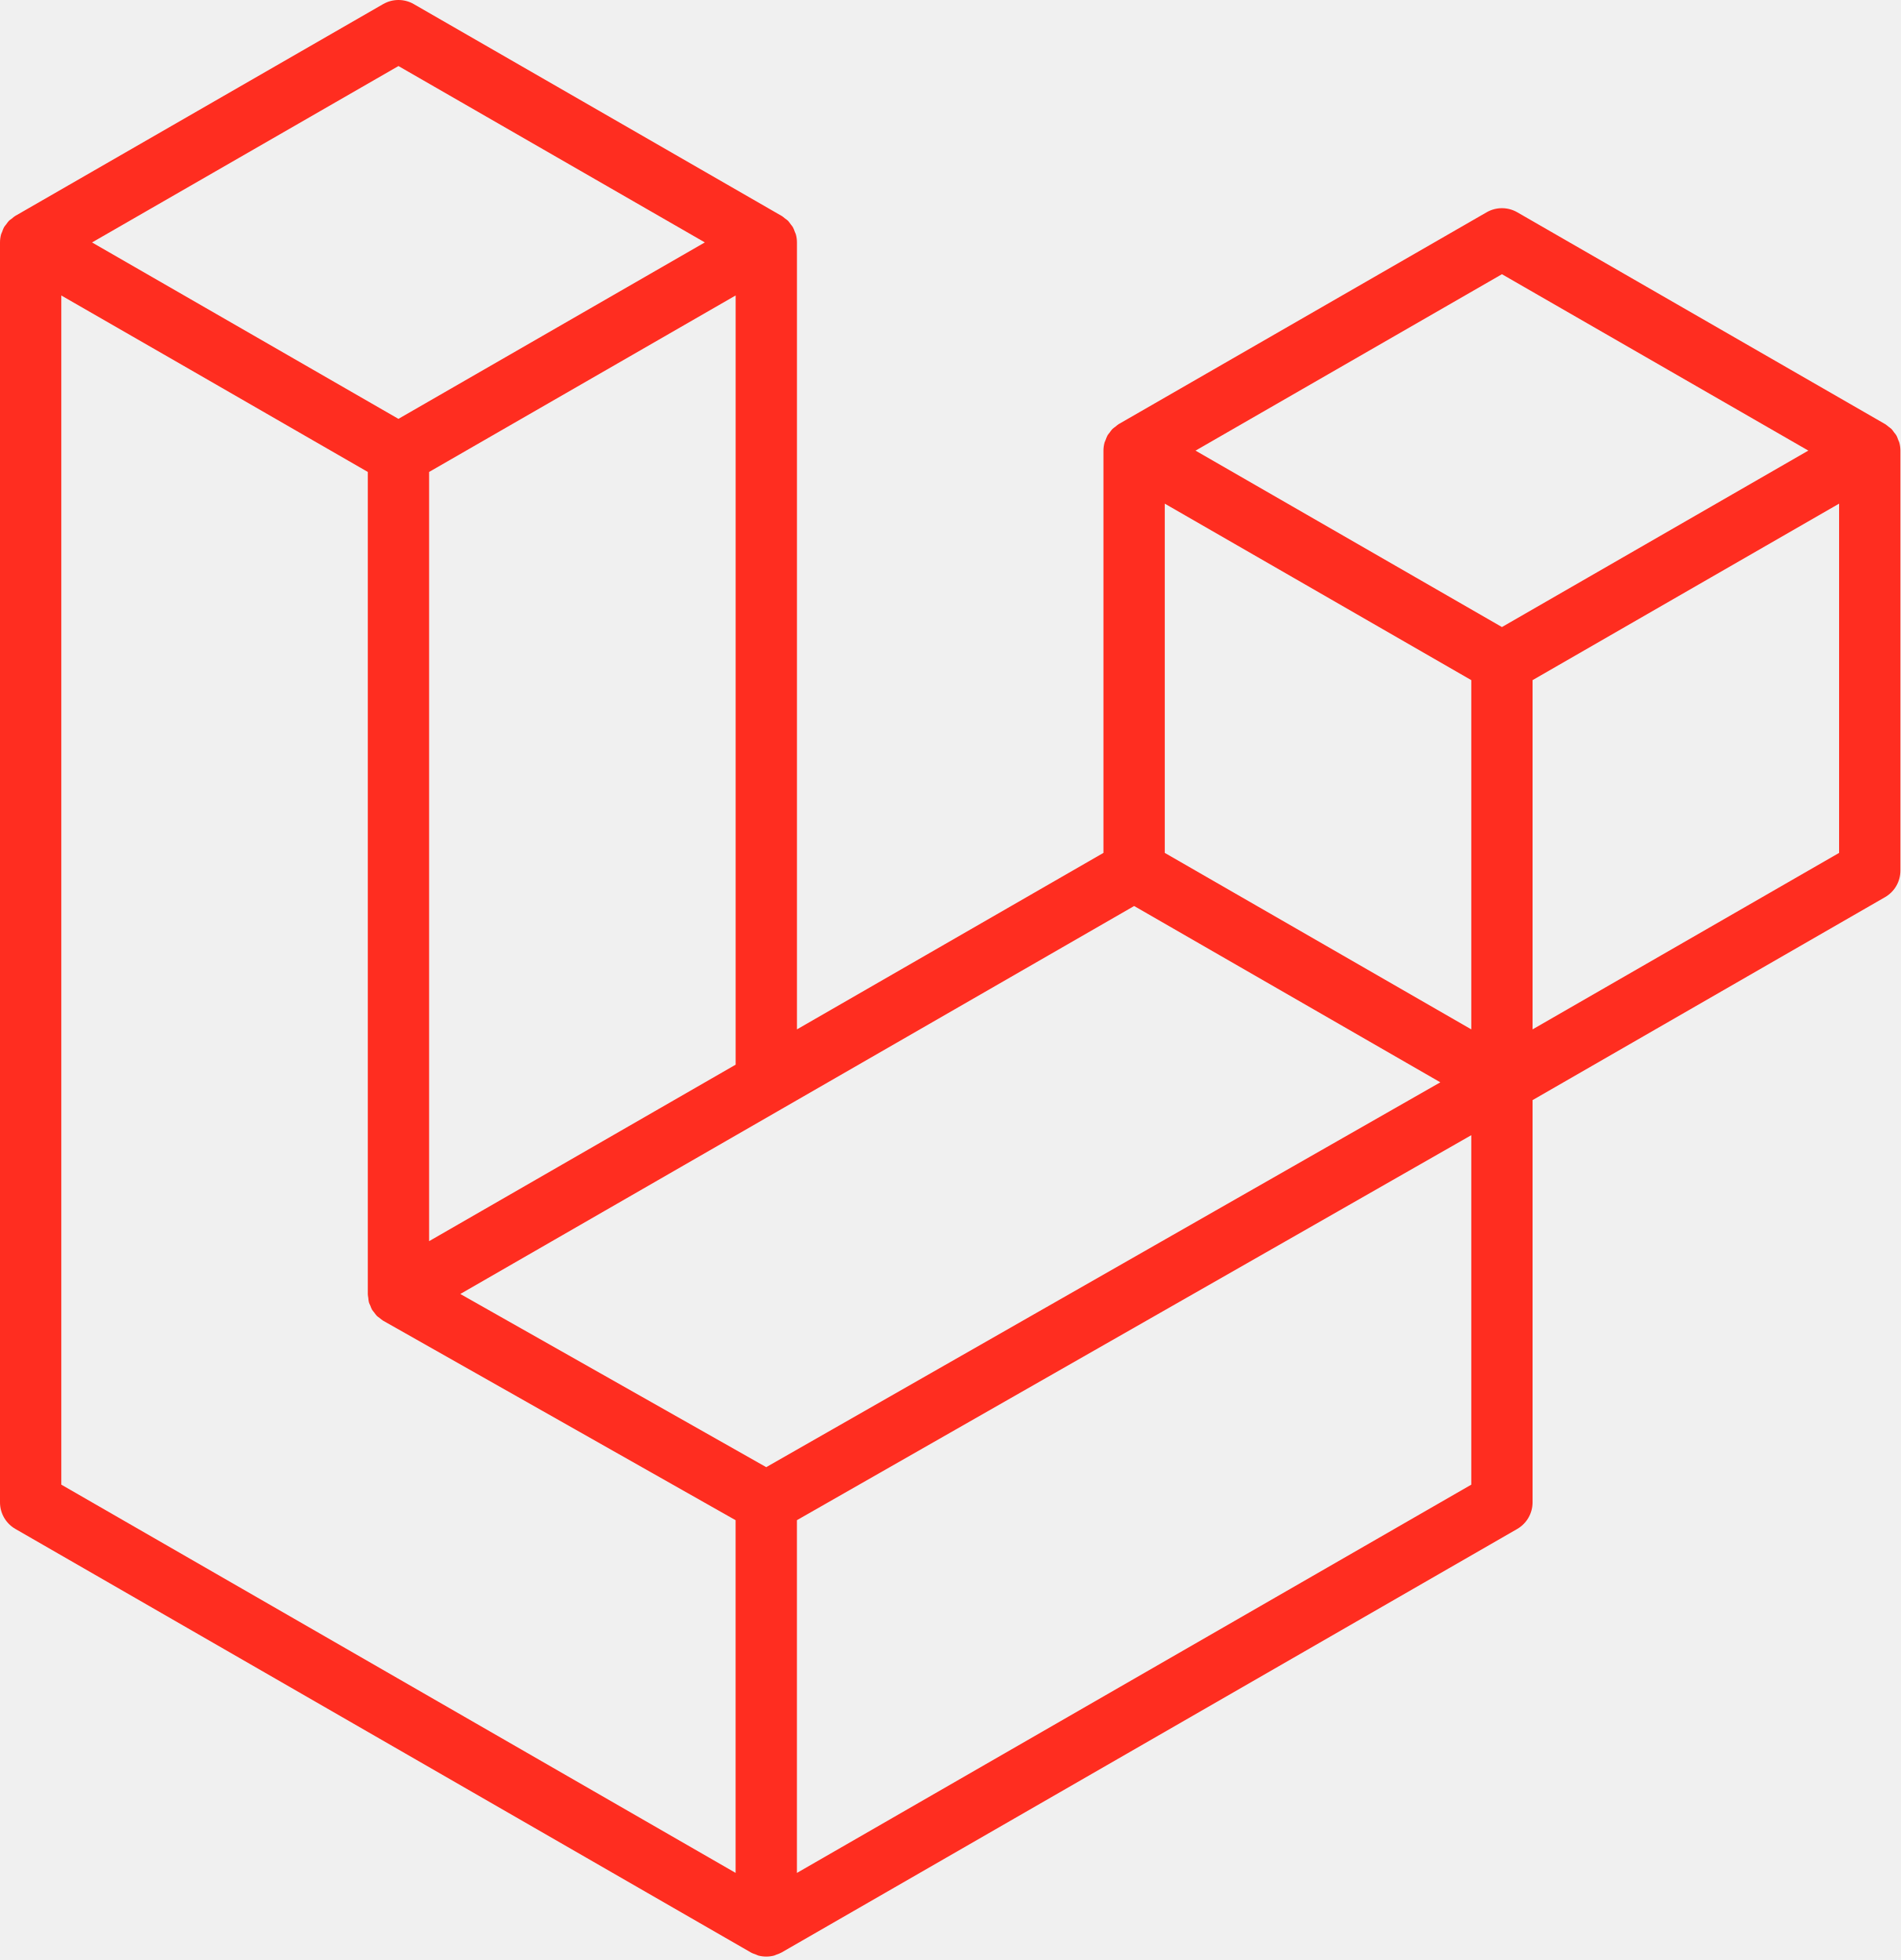
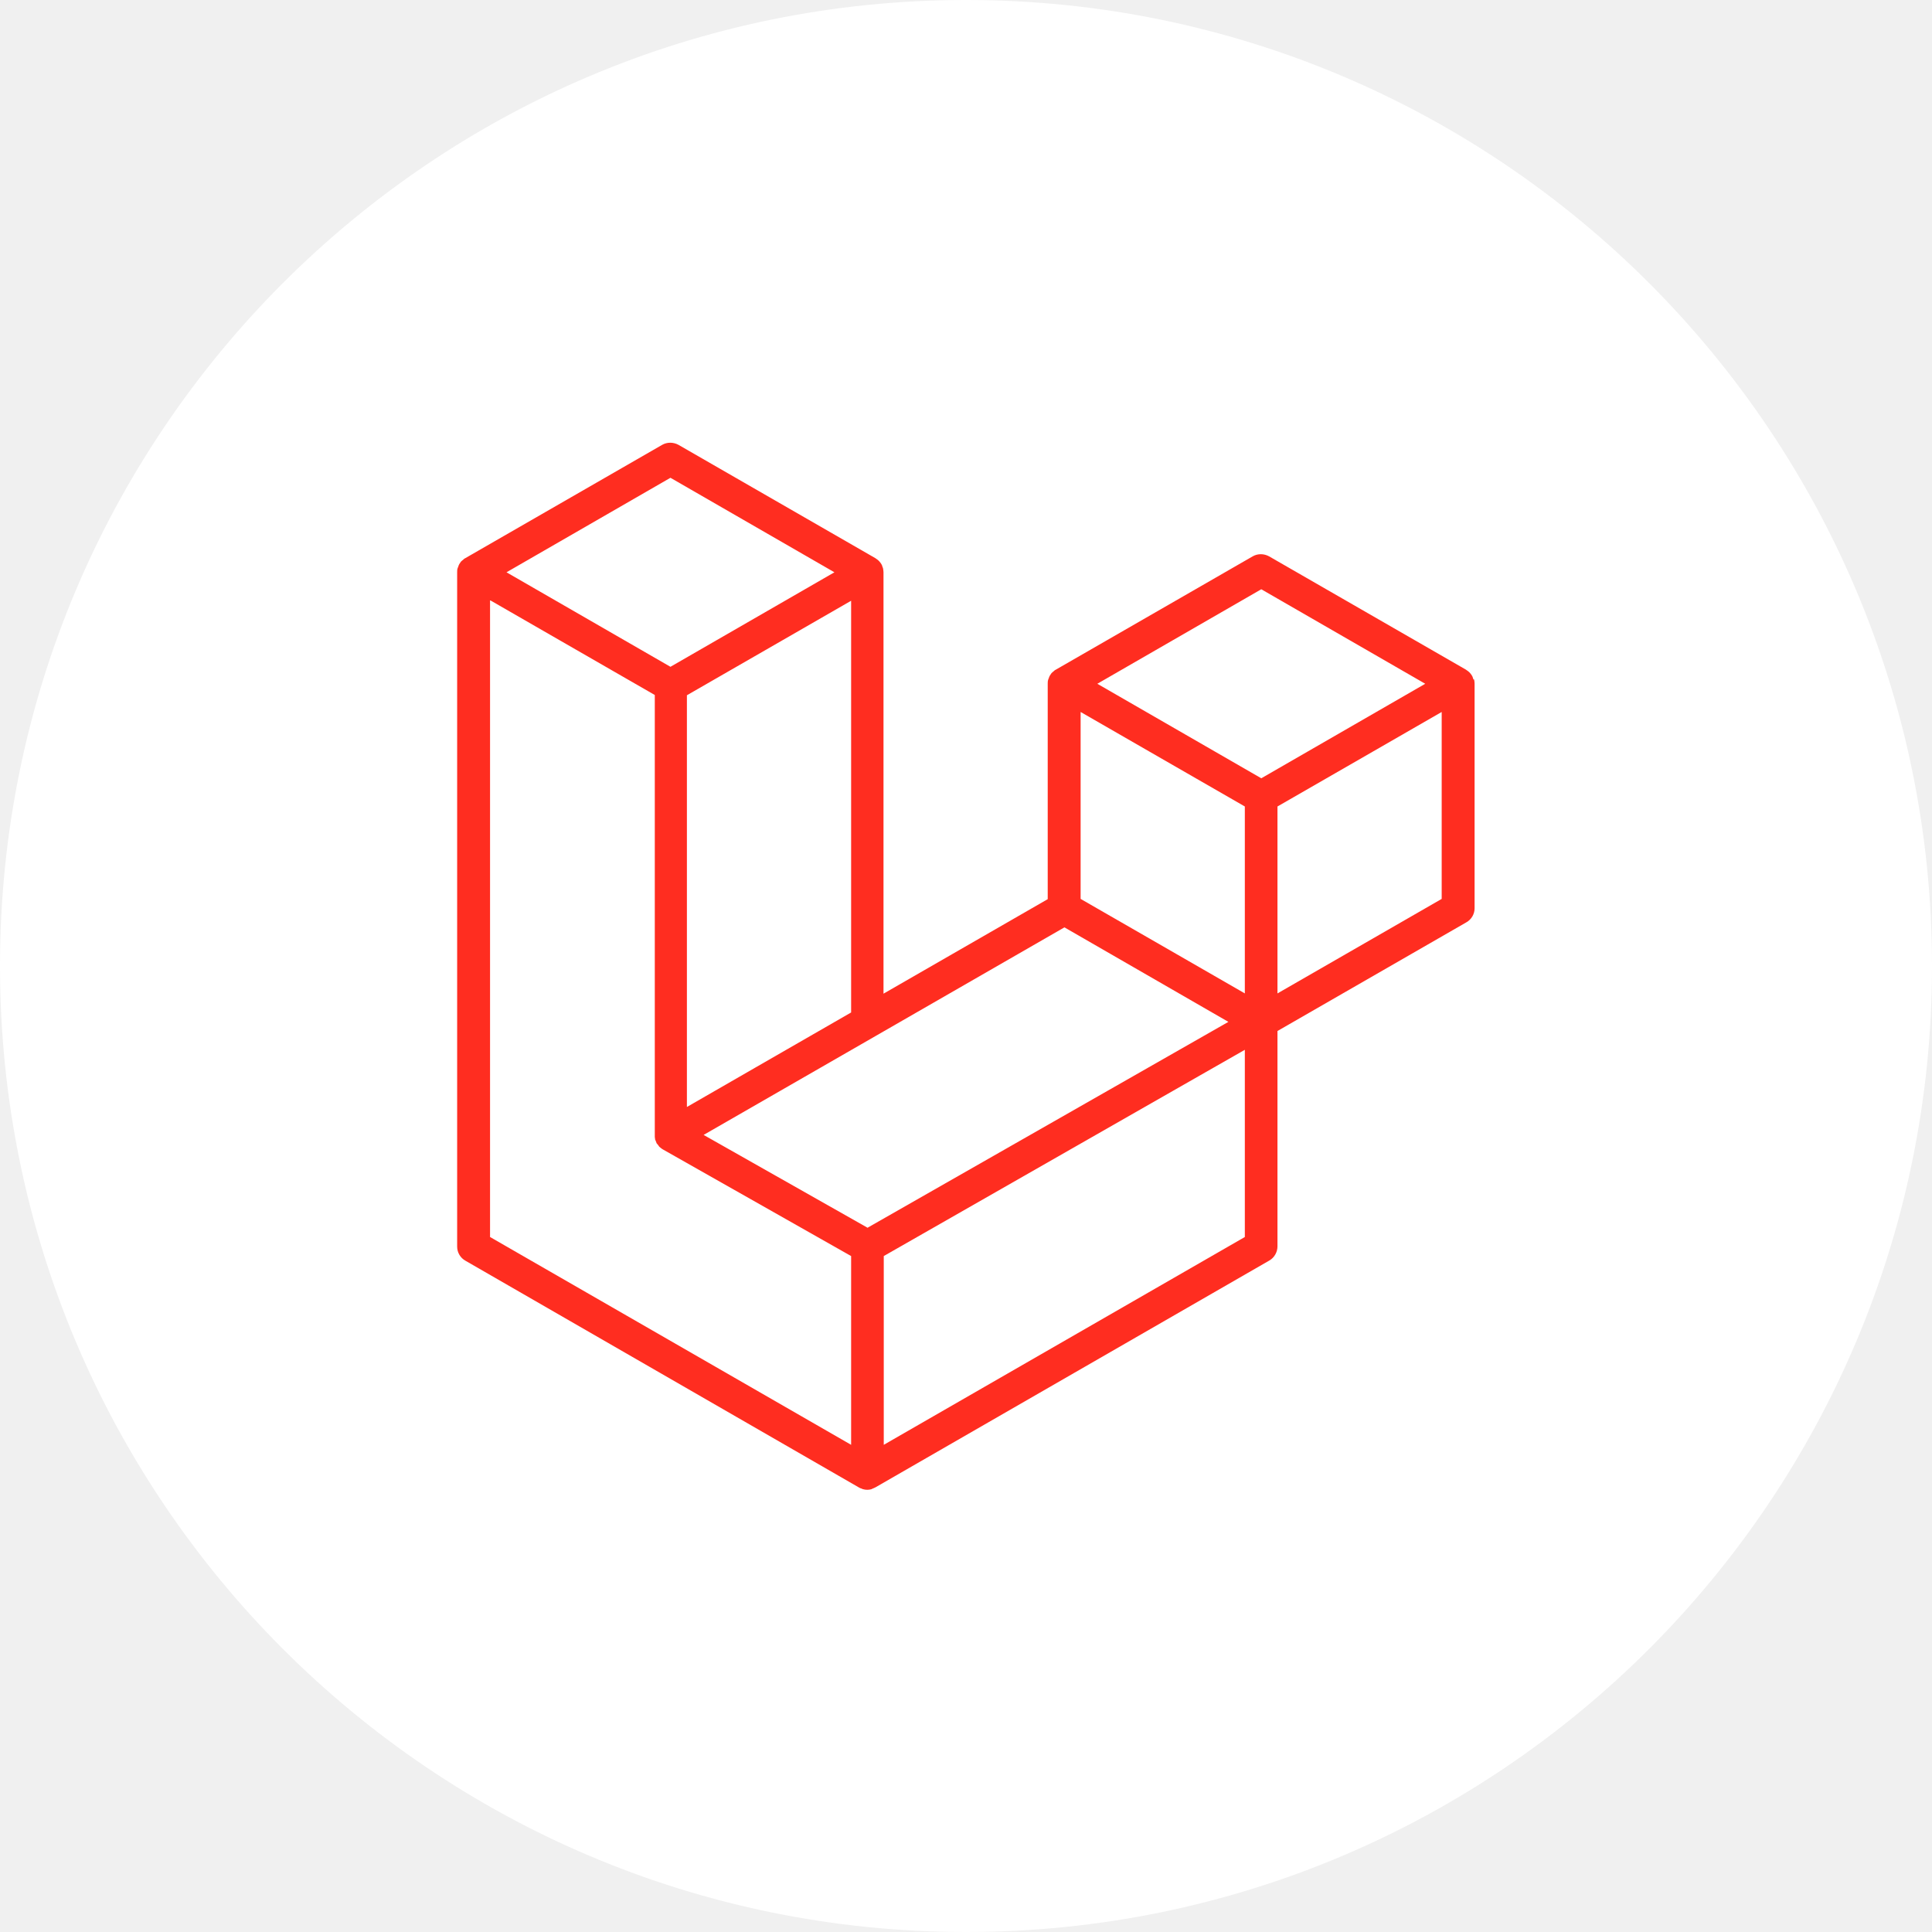
- <svg xmlns="http://www.w3.org/2000/svg" width="256px" height="264px" viewBox="0 0 256 264" version="1.1" preserveAspectRatio="xMidYMid">
-   <g>
-     <path d="M255.856,59.62 C255.951,59.971 256,60.333 256,60.697 L256,117.265 C256,118.743 255.209,120.108 253.927,120.843 L206.449,148.179 L206.449,202.36 C206.449,203.834 205.665,205.195 204.387,205.938 L105.279,262.991 C105.052,263.119 104.805,263.202 104.557,263.29 C104.464,263.321 104.377,263.377 104.279,263.403 C103.586,263.585 102.858,263.585 102.165,263.403 C102.051,263.372 101.948,263.31 101.84,263.269 C101.613,263.186 101.376,263.114 101.16,262.991 L2.073,205.938 C0.791,205.202 0,203.837 0,202.36 L0,32.656 C0,32.284 0.052,31.923 0.144,31.573 C0.175,31.454 0.247,31.346 0.289,31.227 C0.366,31.011 0.438,30.789 0.552,30.588 C0.629,30.454 0.742,30.346 0.835,30.222 C0.954,30.057 1.062,29.887 1.201,29.743 C1.32,29.624 1.475,29.536 1.609,29.433 C1.758,29.309 1.892,29.175 2.062,29.077 L2.067,29.077 L51.613,0.551 C52.89,-0.184 54.461,-0.184 55.738,0.551 L105.284,29.077 L105.294,29.077 C105.459,29.181 105.599,29.309 105.748,29.428 C105.882,29.531 106.032,29.624 106.15,29.737 C106.295,29.887 106.398,30.057 106.521,30.222 C106.609,30.346 106.728,30.454 106.8,30.588 C106.918,30.794 106.985,31.011 107.068,31.227 C107.109,31.346 107.181,31.454 107.212,31.578 C107.307,31.929 107.356,32.292 107.357,32.656 L107.357,138.651 L148.643,114.878 L148.643,60.692 C148.643,60.331 148.695,59.965 148.788,59.62 C148.824,59.496 148.891,59.388 148.932,59.269 C149.015,59.053 149.087,58.831 149.2,58.63 C149.277,58.496 149.391,58.388 149.479,58.264 C149.602,58.099 149.705,57.929 149.85,57.784 C149.968,57.666 150.118,57.578 150.252,57.475 C150.407,57.351 150.541,57.217 150.706,57.119 L150.711,57.119 L200.262,28.593 C201.538,27.857 203.11,27.857 204.387,28.593 L253.933,57.119 C254.108,57.222 254.242,57.351 254.397,57.47 C254.525,57.573 254.675,57.666 254.794,57.779 C254.938,57.929 255.041,58.099 255.165,58.264 C255.258,58.388 255.371,58.496 255.443,58.63 C255.562,58.831 255.629,59.053 255.711,59.269 C255.758,59.388 255.825,59.496 255.856,59.62 Z M247.741,114.878 L247.741,67.838 L230.402,77.819 L206.449,91.611 L206.449,138.651 L247.746,114.878 L247.741,114.878 Z M198.195,199.973 L198.195,152.901 L174.633,166.358 L107.352,204.757 L107.352,252.272 L198.195,199.973 Z M8.259,39.796 L8.259,199.973 L99.092,252.267 L99.092,204.762 L51.639,177.906 L51.624,177.896 L51.603,177.886 C51.443,177.793 51.309,177.659 51.16,177.546 C51.031,177.442 50.881,177.36 50.768,177.246 L50.758,177.231 C50.624,177.102 50.531,176.942 50.417,176.798 C50.314,176.659 50.191,176.54 50.108,176.396 L50.103,176.38 C50.01,176.226 49.953,176.04 49.886,175.865 C49.819,175.71 49.732,175.566 49.69,175.401 L49.69,175.396 C49.639,175.2 49.629,174.993 49.608,174.792 C49.587,174.638 49.546,174.483 49.546,174.328 L49.546,174.318 L49.546,63.569 L25.598,49.772 L8.259,39.801 L8.259,39.796 Z M53.681,8.893 L12.399,32.656 L53.671,56.418 L94.947,32.65 L53.671,8.893 L53.681,8.893 Z M75.149,157.191 L99.097,143.405 L99.097,39.796 L81.759,49.778 L57.805,63.569 L57.805,167.177 L75.149,157.191 Z M202.324,36.935 L161.048,60.697 L202.324,84.46 L243.595,60.692 L202.324,36.935 Z M198.195,91.611 L174.241,77.819 L156.903,67.838 L156.903,114.878 L180.851,128.665 L198.195,138.651 L198.195,91.611 Z M103.217,197.617 L163.76,163.053 L194.024,145.781 L152.778,122.034 L105.289,149.375 L62.007,174.292 L103.217,197.617 Z" fill="#FF2D20" />
+ <svg xmlns="http://www.w3.org/2000/svg" id="Layer_2" viewBox="0 0 74 74">
+   <defs>
+     <style>.cls-1{fill:#fff;}.cls-2{fill:#ff2d20;fill-rule:evenodd;}</style>
+   </defs>
+   <g id="Layer_1-2">
+     <circle class="cls-1" cx="37" cy="37" r="36.5" />
+     <path class="cls-1" d="m37,1c19.85,0,36,16.15,36,36s-16.15,36-36,36S1,56.85,1,37,17.15,1,37,1m0-1C16.57,0,0,16.57,0,37s16.57,37,37,37,37-16.57,37-37S57.43,0,37,0h0Z" />
+     <path class="cls-2" d="m56.46,26.02c.01.05.02.11.02.16v8.61c0,.22-.12.43-.32.54l-7.23,4.16v8.25c0,.22-.12.43-.31.54l-15.09,8.69s-.07.03-.11.05c-.01,0-.03.01-.04.02-.11.03-.22.03-.32,0-.02,0-.03-.01-.05-.02-.03-.01-.07-.02-.1-.04l-15.08-8.69c-.2-.11-.32-.32-.32-.54v-25.83c0-.06,0-.11.02-.16,0-.02.02-.03.02-.05.01-.03.02-.07.04-.1.01-.02.03-.04.04-.06.02-.03.03-.05.06-.07.02-.02.04-.03.06-.05.02-.02.04-.04.07-.05h0l7.54-4.34c.19-.11.43-.11.63,0l7.54,4.34h0s.05.04.07.05c.02.02.04.03.06.05.02.02.04.05.06.07.01.02.03.04.04.06.02.03.03.06.04.1,0,.02.02.03.02.05.01.05.02.11.02.16v16.14l6.29-3.62v-8.25c0-.05,0-.11.02-.16,0-.02.02-.04.02-.05.01-.03.02-.07.04-.1.01-.02.03-.04.04-.06.02-.03.03-.05.06-.07.02-.02.04-.03.06-.05.02-.02.04-.04.07-.05h0l7.54-4.34c.19-.11.43-.11.63,0l7.54,4.34s.05.04.07.05c.02.02.04.03.06.05.02.02.04.05.06.07.01.02.03.04.04.06.02.03.03.06.04.1,0,.02.02.03.02.05Zm-1.24,8.41v-7.16l-2.64,1.52-3.65,2.1v7.16l6.29-3.62h0Zm-7.54,12.95v-7.17l-3.59,2.05-10.24,5.85v7.23s13.83-7.96,13.83-7.96Zm-28.91-24.38v24.38l13.83,7.96v-7.23l-7.22-4.09h0s0,0,0,0c-.02-.01-.04-.03-.07-.05-.02-.02-.04-.03-.06-.05h0s-.03-.05-.05-.07c-.02-.02-.03-.04-.05-.06h0s-.02-.05-.03-.08c-.01-.02-.02-.05-.03-.07h0s0-.06-.01-.09c0-.02,0-.05,0-.07h0v-16.86l-3.65-2.1-2.64-1.52h0Zm6.91-4.7l-6.28,3.62,6.28,3.62,6.28-3.62-6.28-3.62h0Zm3.27,22.58l3.65-2.1v-15.77l-2.64,1.52-3.65,2.1v15.77s2.64-1.52,2.64-1.52Zm19.36-18.31l-6.28,3.62,6.28,3.62,6.28-3.62s-6.28-3.62-6.28-3.62Zm-.63,8.32l-3.65-2.1-2.64-1.52v7.16l3.65,2.1,2.64,1.52s0-7.16,0-7.16Zm-14.46,16.14l9.22-5.26,4.61-2.63-6.28-3.62-7.23,4.16-6.59,3.79s6.27,3.55,6.27,3.55Z" />
  </g>
</svg>
